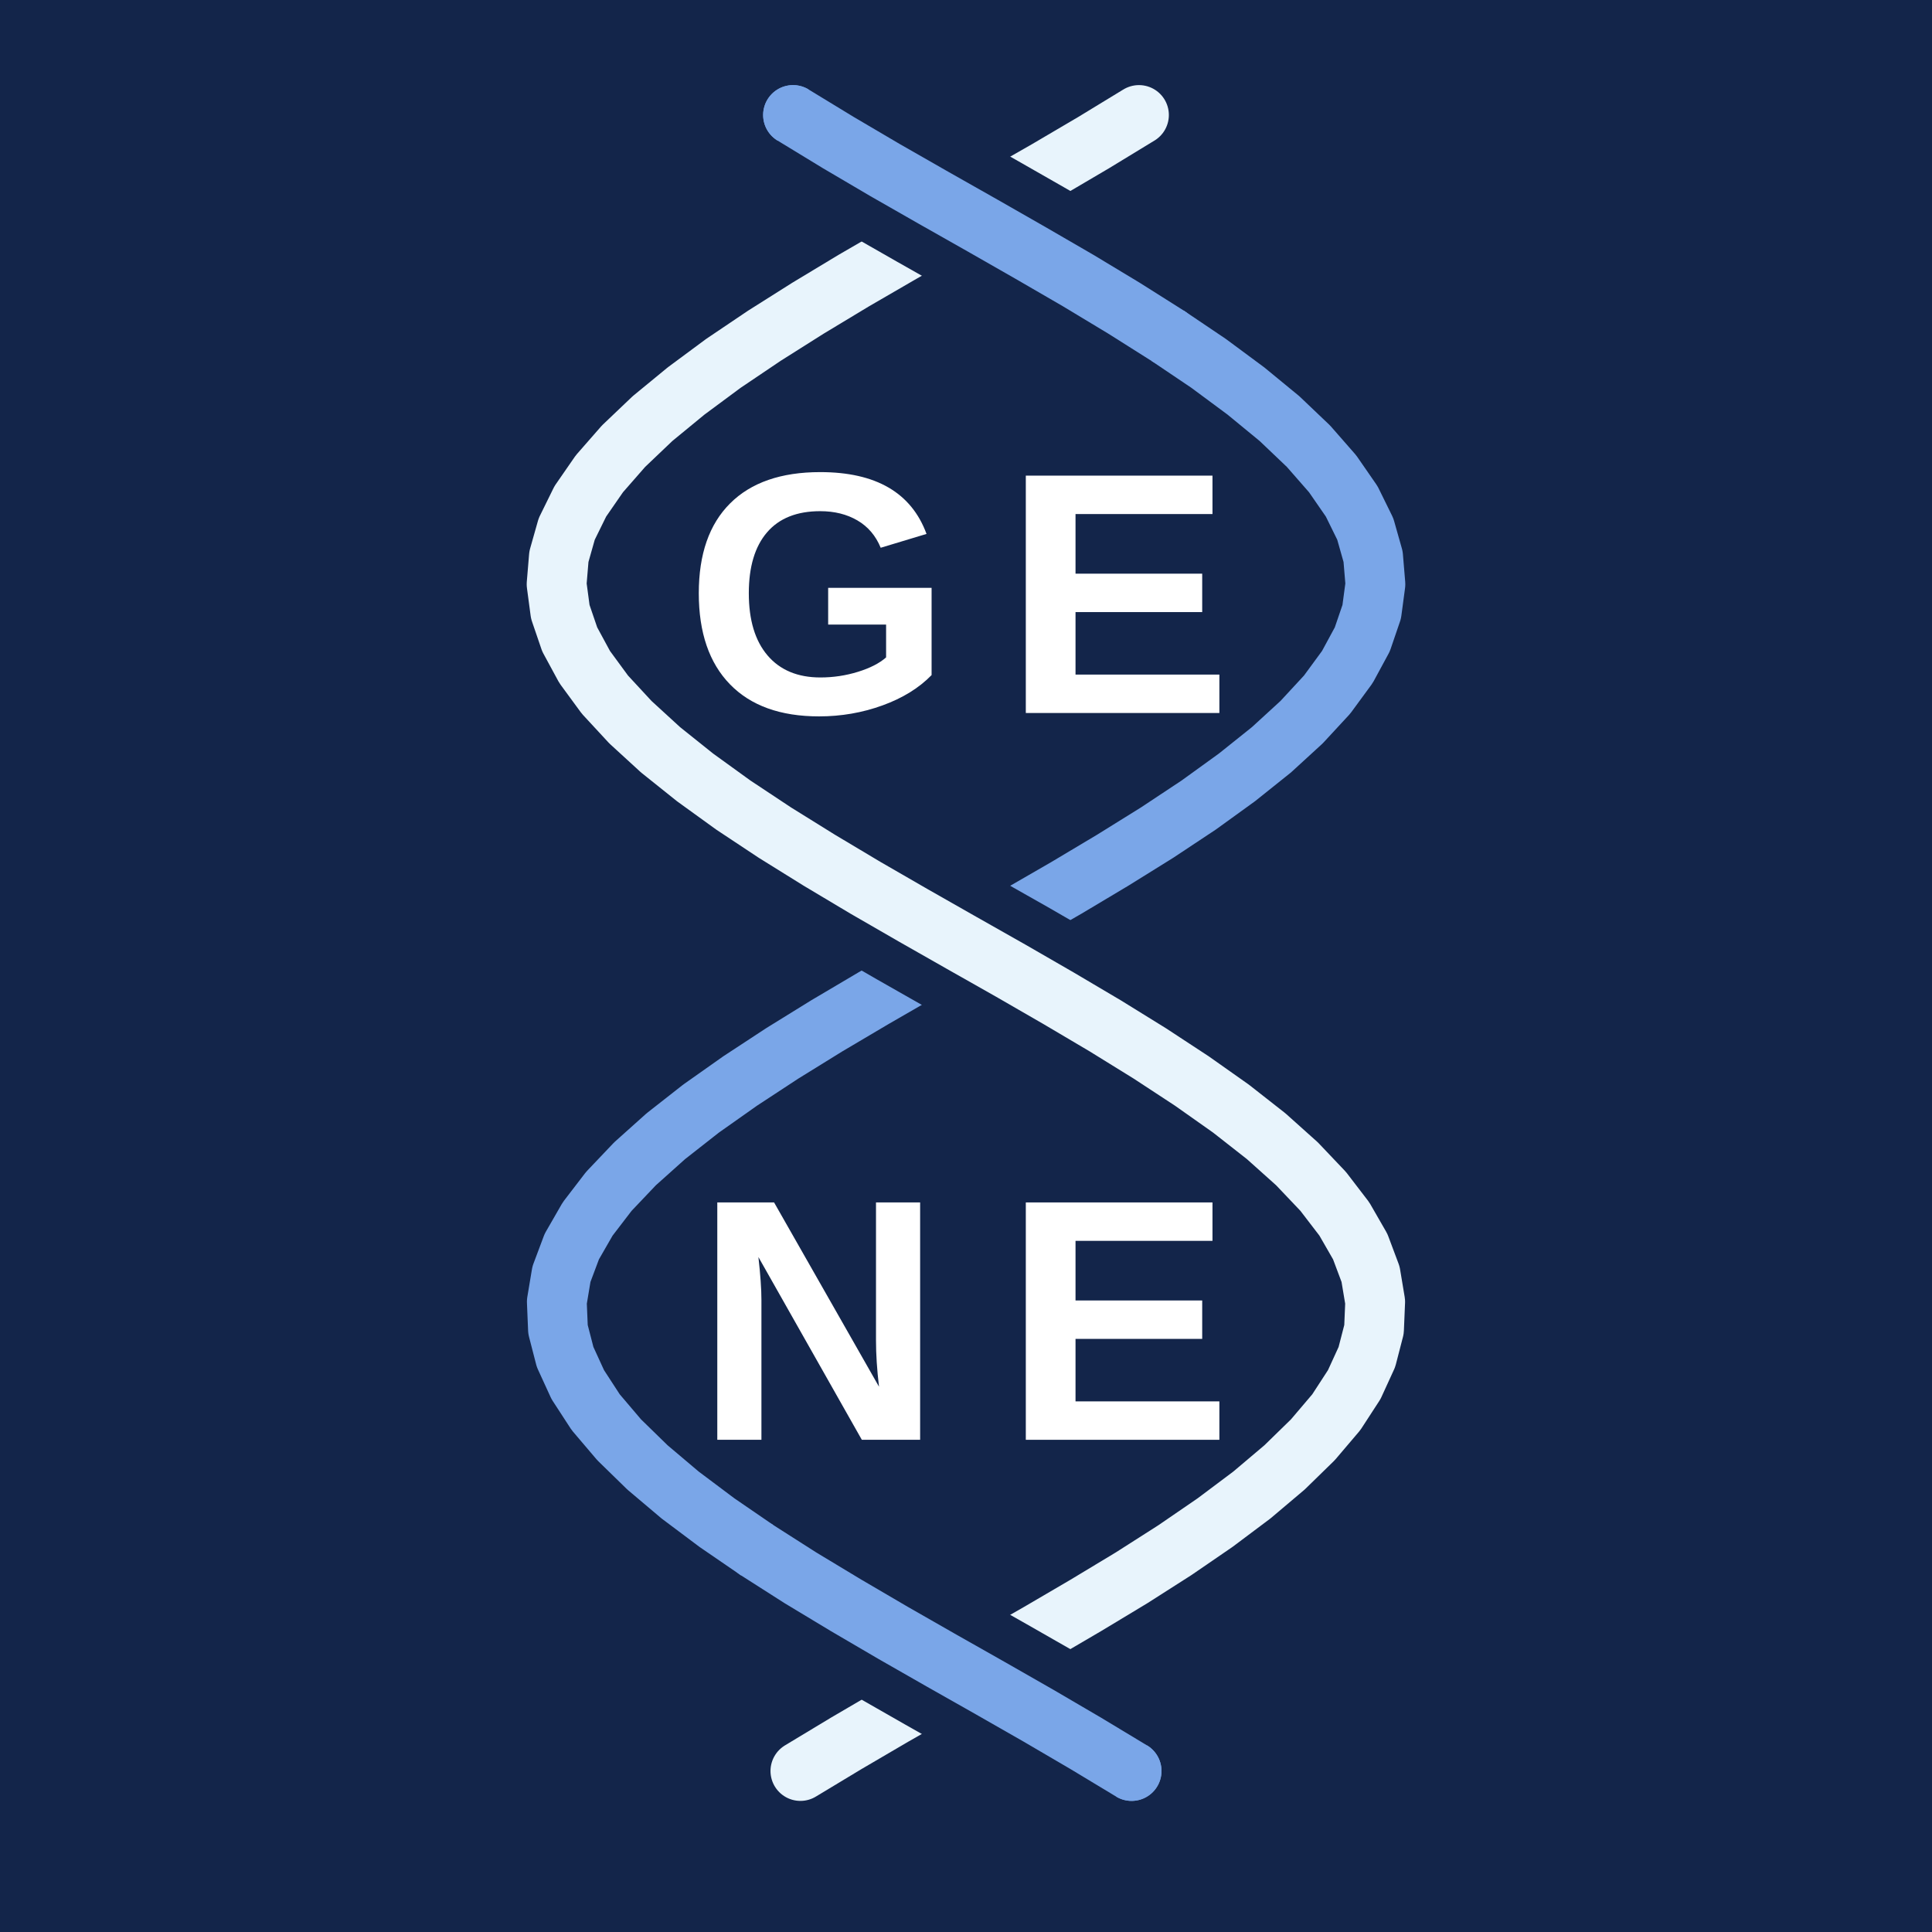
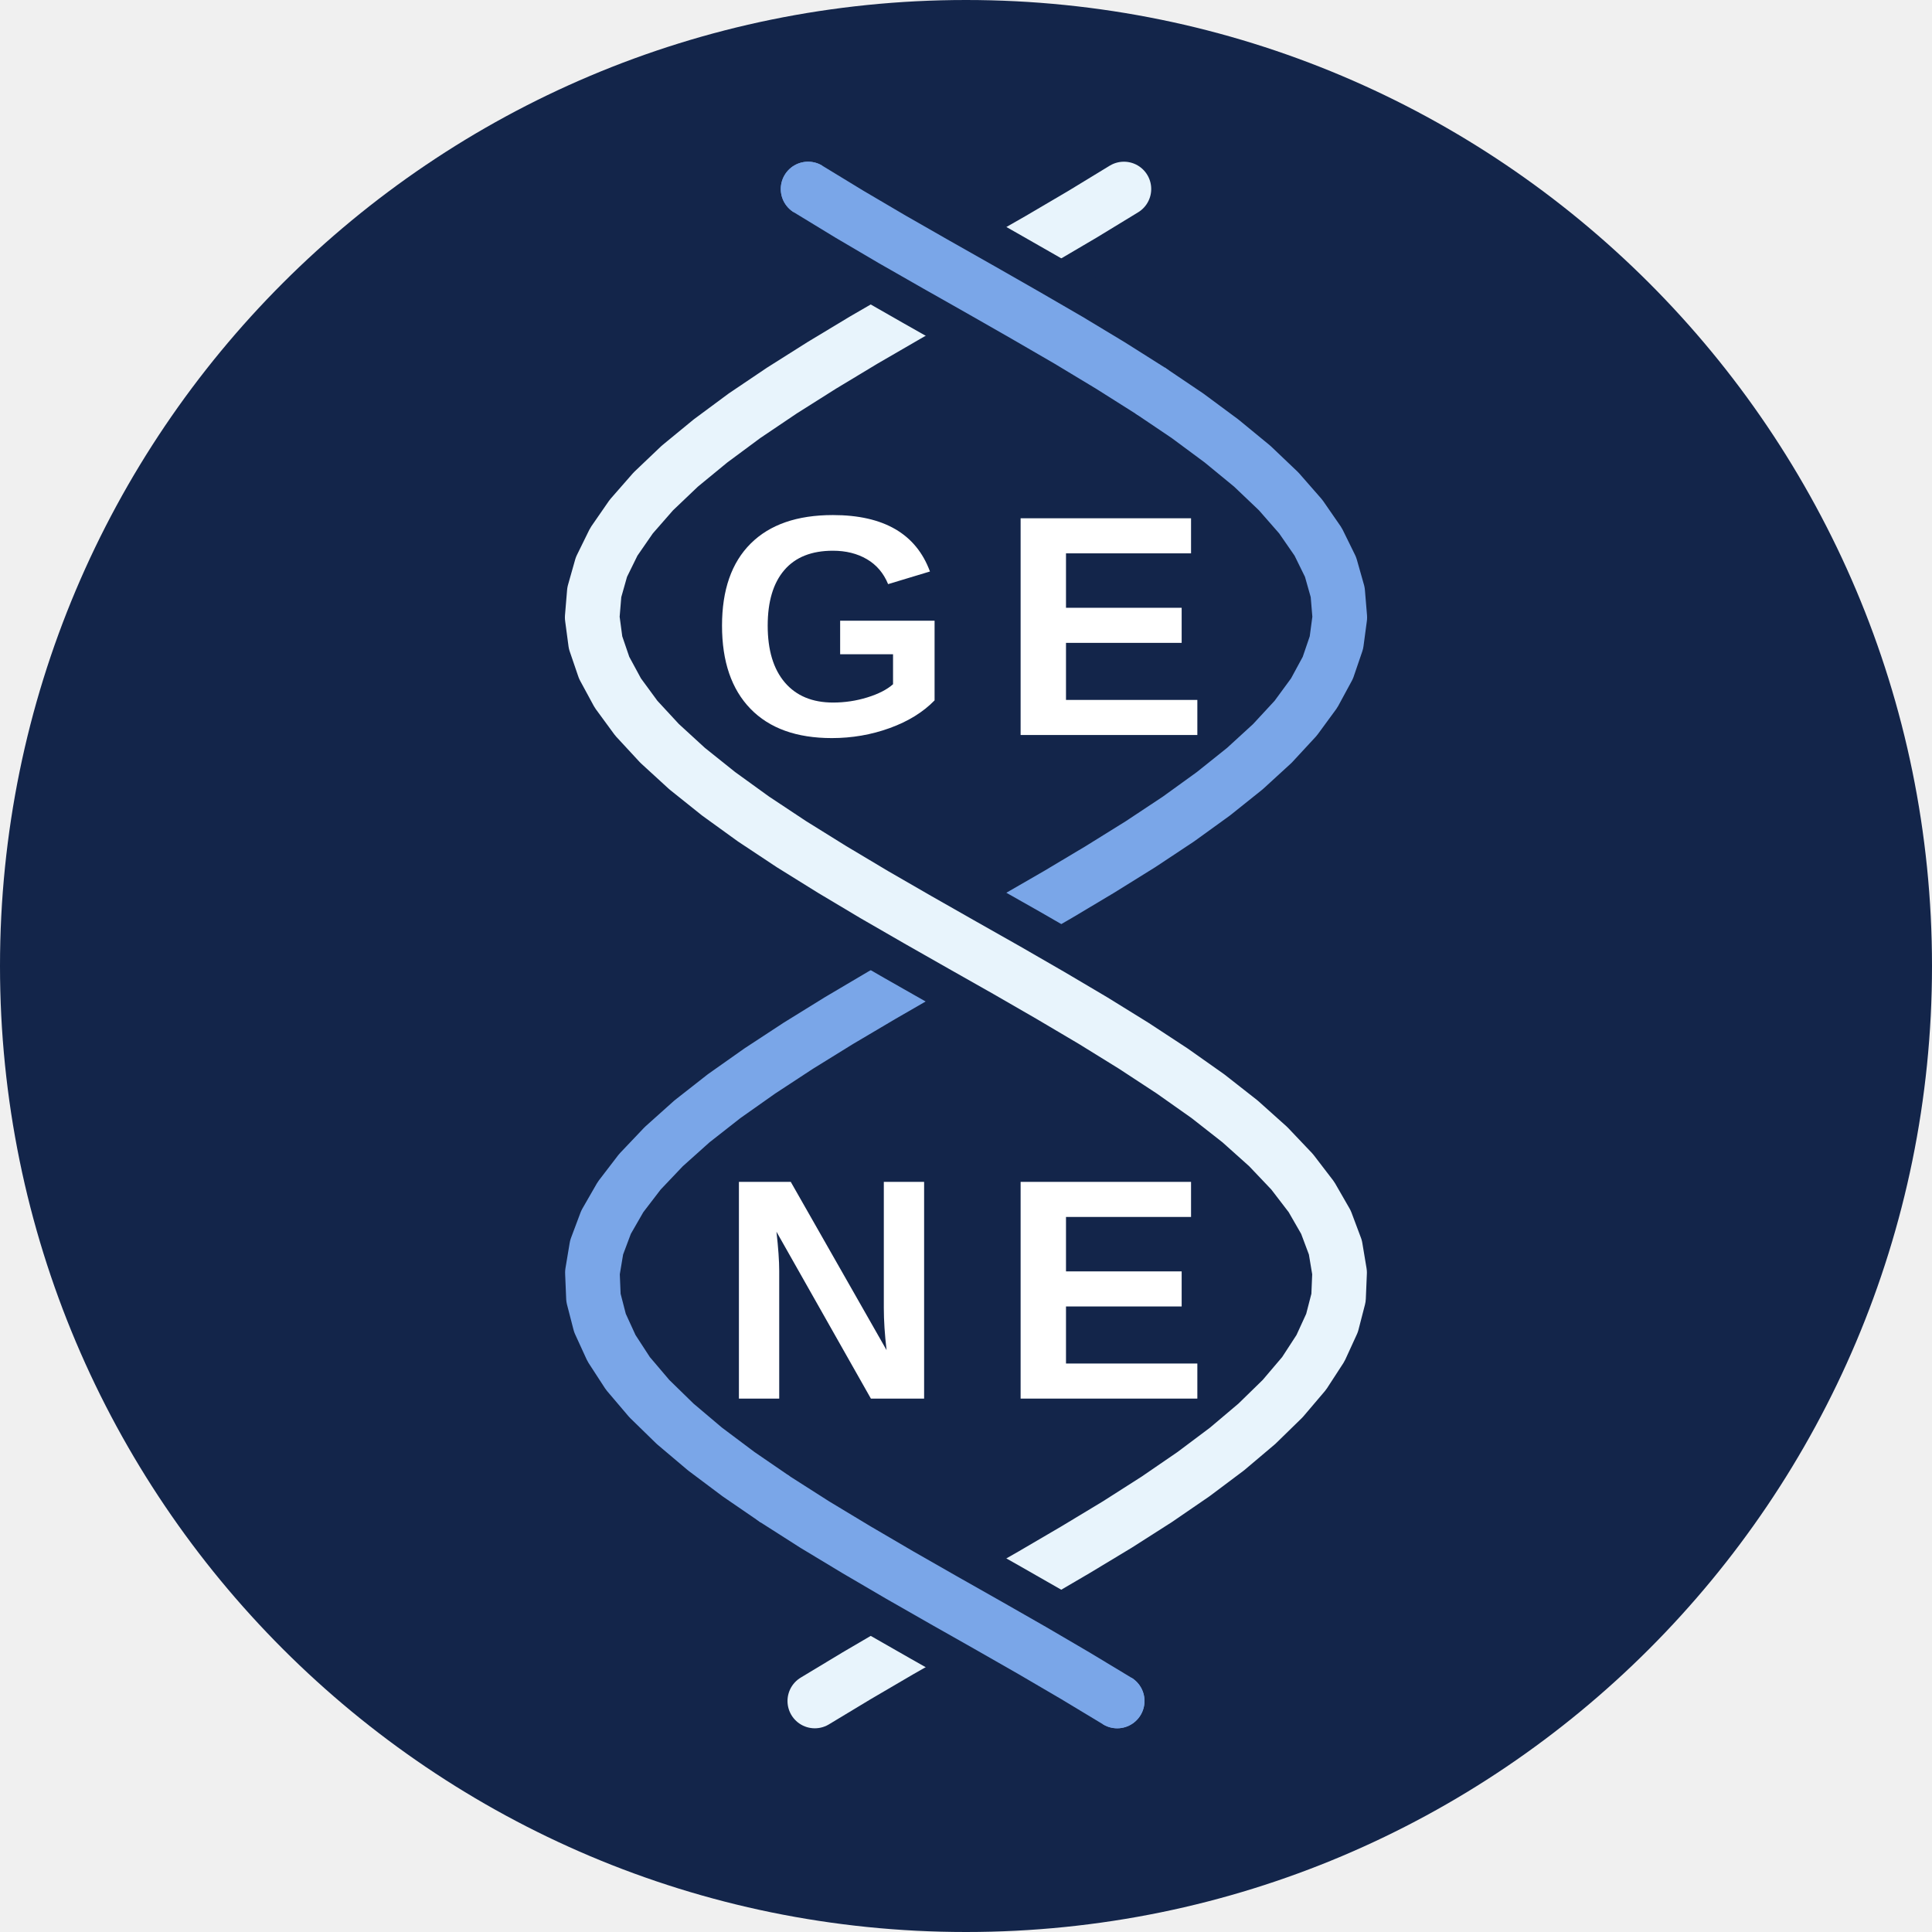
- <svg xmlns="http://www.w3.org/2000/svg" viewBox="80 140 840 840">
-   <rect x="80" y="140" width="840" height="840" fill="#13254a" />
+ <svg xmlns="http://www.w3.org/2000/svg" viewBox="40 100 920 920">
+   <circle cx="500" cy="560" r="460" fill="#13254a" />
  <path d="M424.8 190 L444.5 202 L464.9 214 L485.9 226 L507.1 238 L528.1 250 L548.8 262 L568.7 274 L587.7 286 L605.5 298 L621.7 310 L636.3 322 L648.9 334 L659.4 346 L667.7 358 L673.6 370 L677 382 L678 394 L676.4 406 L672.3 418 L665.8 430 L657 442 L645.9 454 L632.8 466 L617.8 478 L601.2 490 L583.1 502 L563.8 514 L543.7 526 L522.9 538 L501.8 550 L480.6 562 L459.8 574 L439.5 586 L420.1 598 L401.8 610 L384.8 622 L369.5 634 L356.1 646 L344.7 658 L335.5 670 L328.6 682 L324.1 694 L322.1 706 L322.6 718 L325.7 730 L331.2 742 L339 754 L349.2 766 L361.5 778 L375.7 790 L391.7 802 L409.2 814 L428 826 L447.9 838 L468.4 850 L489.4 862 L510.6 874 L531.6 886 L552.1 898 L572 910" stroke="#7aa6e8" stroke-width="26" fill="none" stroke-linecap="round" stroke-linejoin="round" />
  <path d="M575.2 190 L555.5 202 L535.1 214 L514.1 226 L492.9 238 L471.9 250 L451.2 262 L431.3 274 L412.3 286 L394.5 298 L378.3 310 L363.7 322 L351.1 334 L340.6 346 L332.3 358 L326.4 370 L323 382 L322 394 L323.6 406 L327.7 418 L334.2 430 L343 442 L354.1 454 L367.2 466 L382.2 478 L398.8 490 L416.9 502 L436.2 514 L456.3 526 L477.1 538 L498.2 550 L519.4 562 L540.2 574 L560.5 586 L579.9 598 L598.2 610 L615.2 622 L630.5 634 L643.9 646 L655.3 658 L664.5 670 L671.4 682 L675.9 694 L677.9 706 L677.4 718 L674.3 730 L668.8 742 L661 754 L650.8 766 L638.5 778 L624.3 790 L608.3 802 L590.8 814 L572 826 L552.1 838 L531.6 850 L510.6 862 L489.4 874 L468.4 886 L447.9 898 L428 910" stroke="#13254a" stroke-width="64" fill="none" stroke-linecap="round" stroke-linejoin="round" />
  <path d="M575.2 190 L555.5 202 L535.1 214 L514.1 226 L492.9 238 L471.9 250 L451.2 262 L431.3 274 L412.3 286 L394.5 298 L378.3 310 L363.7 322 L351.1 334 L340.6 346 L332.3 358 L326.4 370 L323 382 L322 394 L323.6 406 L327.7 418 L334.2 430 L343 442 L354.1 454 L367.2 466 L382.2 478 L398.8 490 L416.9 502 L436.2 514 L456.3 526 L477.1 538 L498.2 550 L519.4 562 L540.2 574 L560.5 586 L579.9 598 L598.2 610 L615.2 622 L630.5 634 L643.9 646 L655.3 658 L664.5 670 L671.4 682 L675.9 694 L677.9 706 L677.4 718 L674.3 730 L668.8 742 L661 754 L650.8 766 L638.5 778 L624.3 790 L608.3 802 L590.8 814 L572 826 L552.1 838 L531.6 850 L510.6 862 L489.4 874 L468.4 886 L447.9 898 L428 910" stroke="#e8f4fc" stroke-width="26" fill="none" stroke-linecap="round" stroke-linejoin="round" />
  <path d="M424.8 190 L444.5 202 L464.9 214 L485.9 226 L507.1 238 L528.1 250 L548.8 262 L568.7 274 L587.7 286" stroke="#13254a" stroke-width="64" fill="none" stroke-linejoin="round" />
  <path d="M424.8 190 L444.5 202 L464.9 214 L485.9 226 L507.1 238 L528.1 250 L548.8 262 L568.7 274 L587.7 286" stroke="#7aa6e8" stroke-width="26" fill="none" stroke-linecap="round" stroke-linejoin="round" />
  <path d="M409.2 814 L428 826 L447.9 838 L468.4 850 L489.4 862 L510.6 874 L531.6 886 L552.1 898 L572 910" stroke="#13254a" stroke-width="64" fill="none" stroke-linejoin="round" />
  <path d="M409.2 814 L428 826 L447.9 838 L468.4 850 L489.4 862 L510.6 874 L531.6 886 L552.1 898 L572 910" stroke="#7aa6e8" stroke-width="26" fill="none" stroke-linecap="round" stroke-linejoin="round" />
  <g fill="#ffffff" font-family="Pretendard, 'Apple SD Gothic Neo', Arial, sans-serif" font-size="150" font-weight="800" text-anchor="middle">
    <text x="436" y="450">G</text>
    <text x="566" y="450">E</text>
    <text x="436" y="766">N</text>
    <text x="566" y="766">E</text>
  </g>
</svg>
